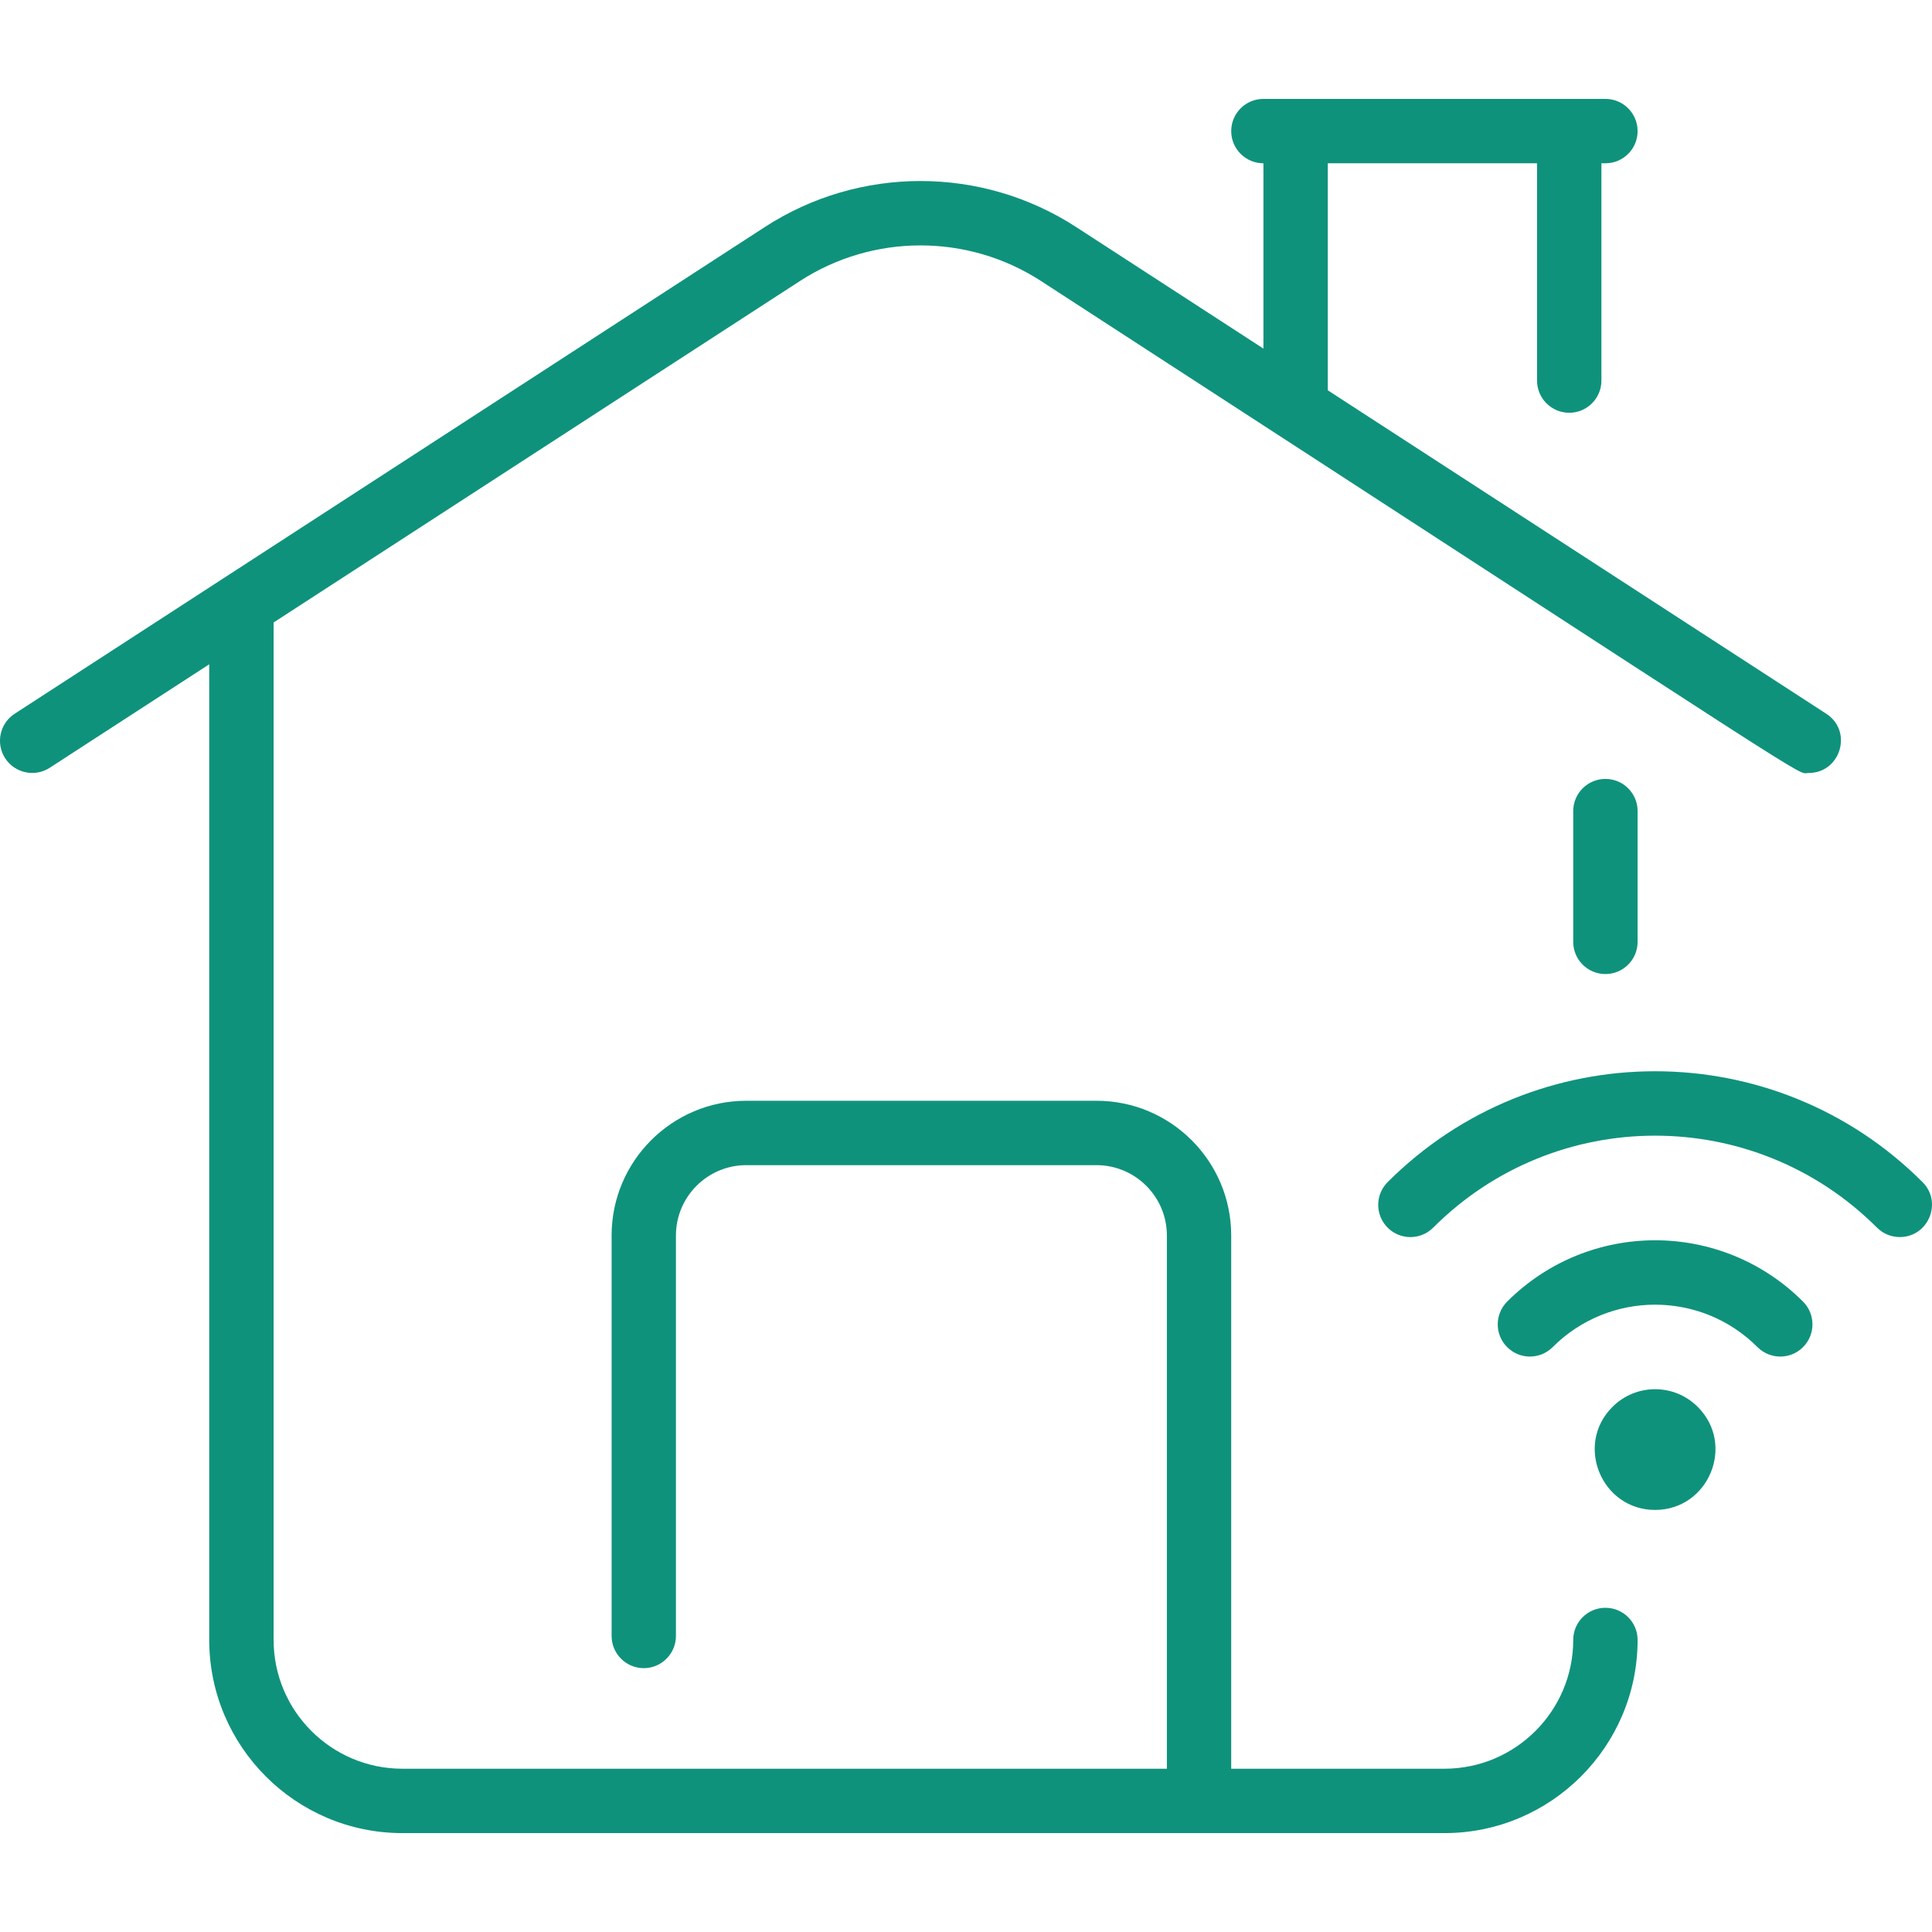
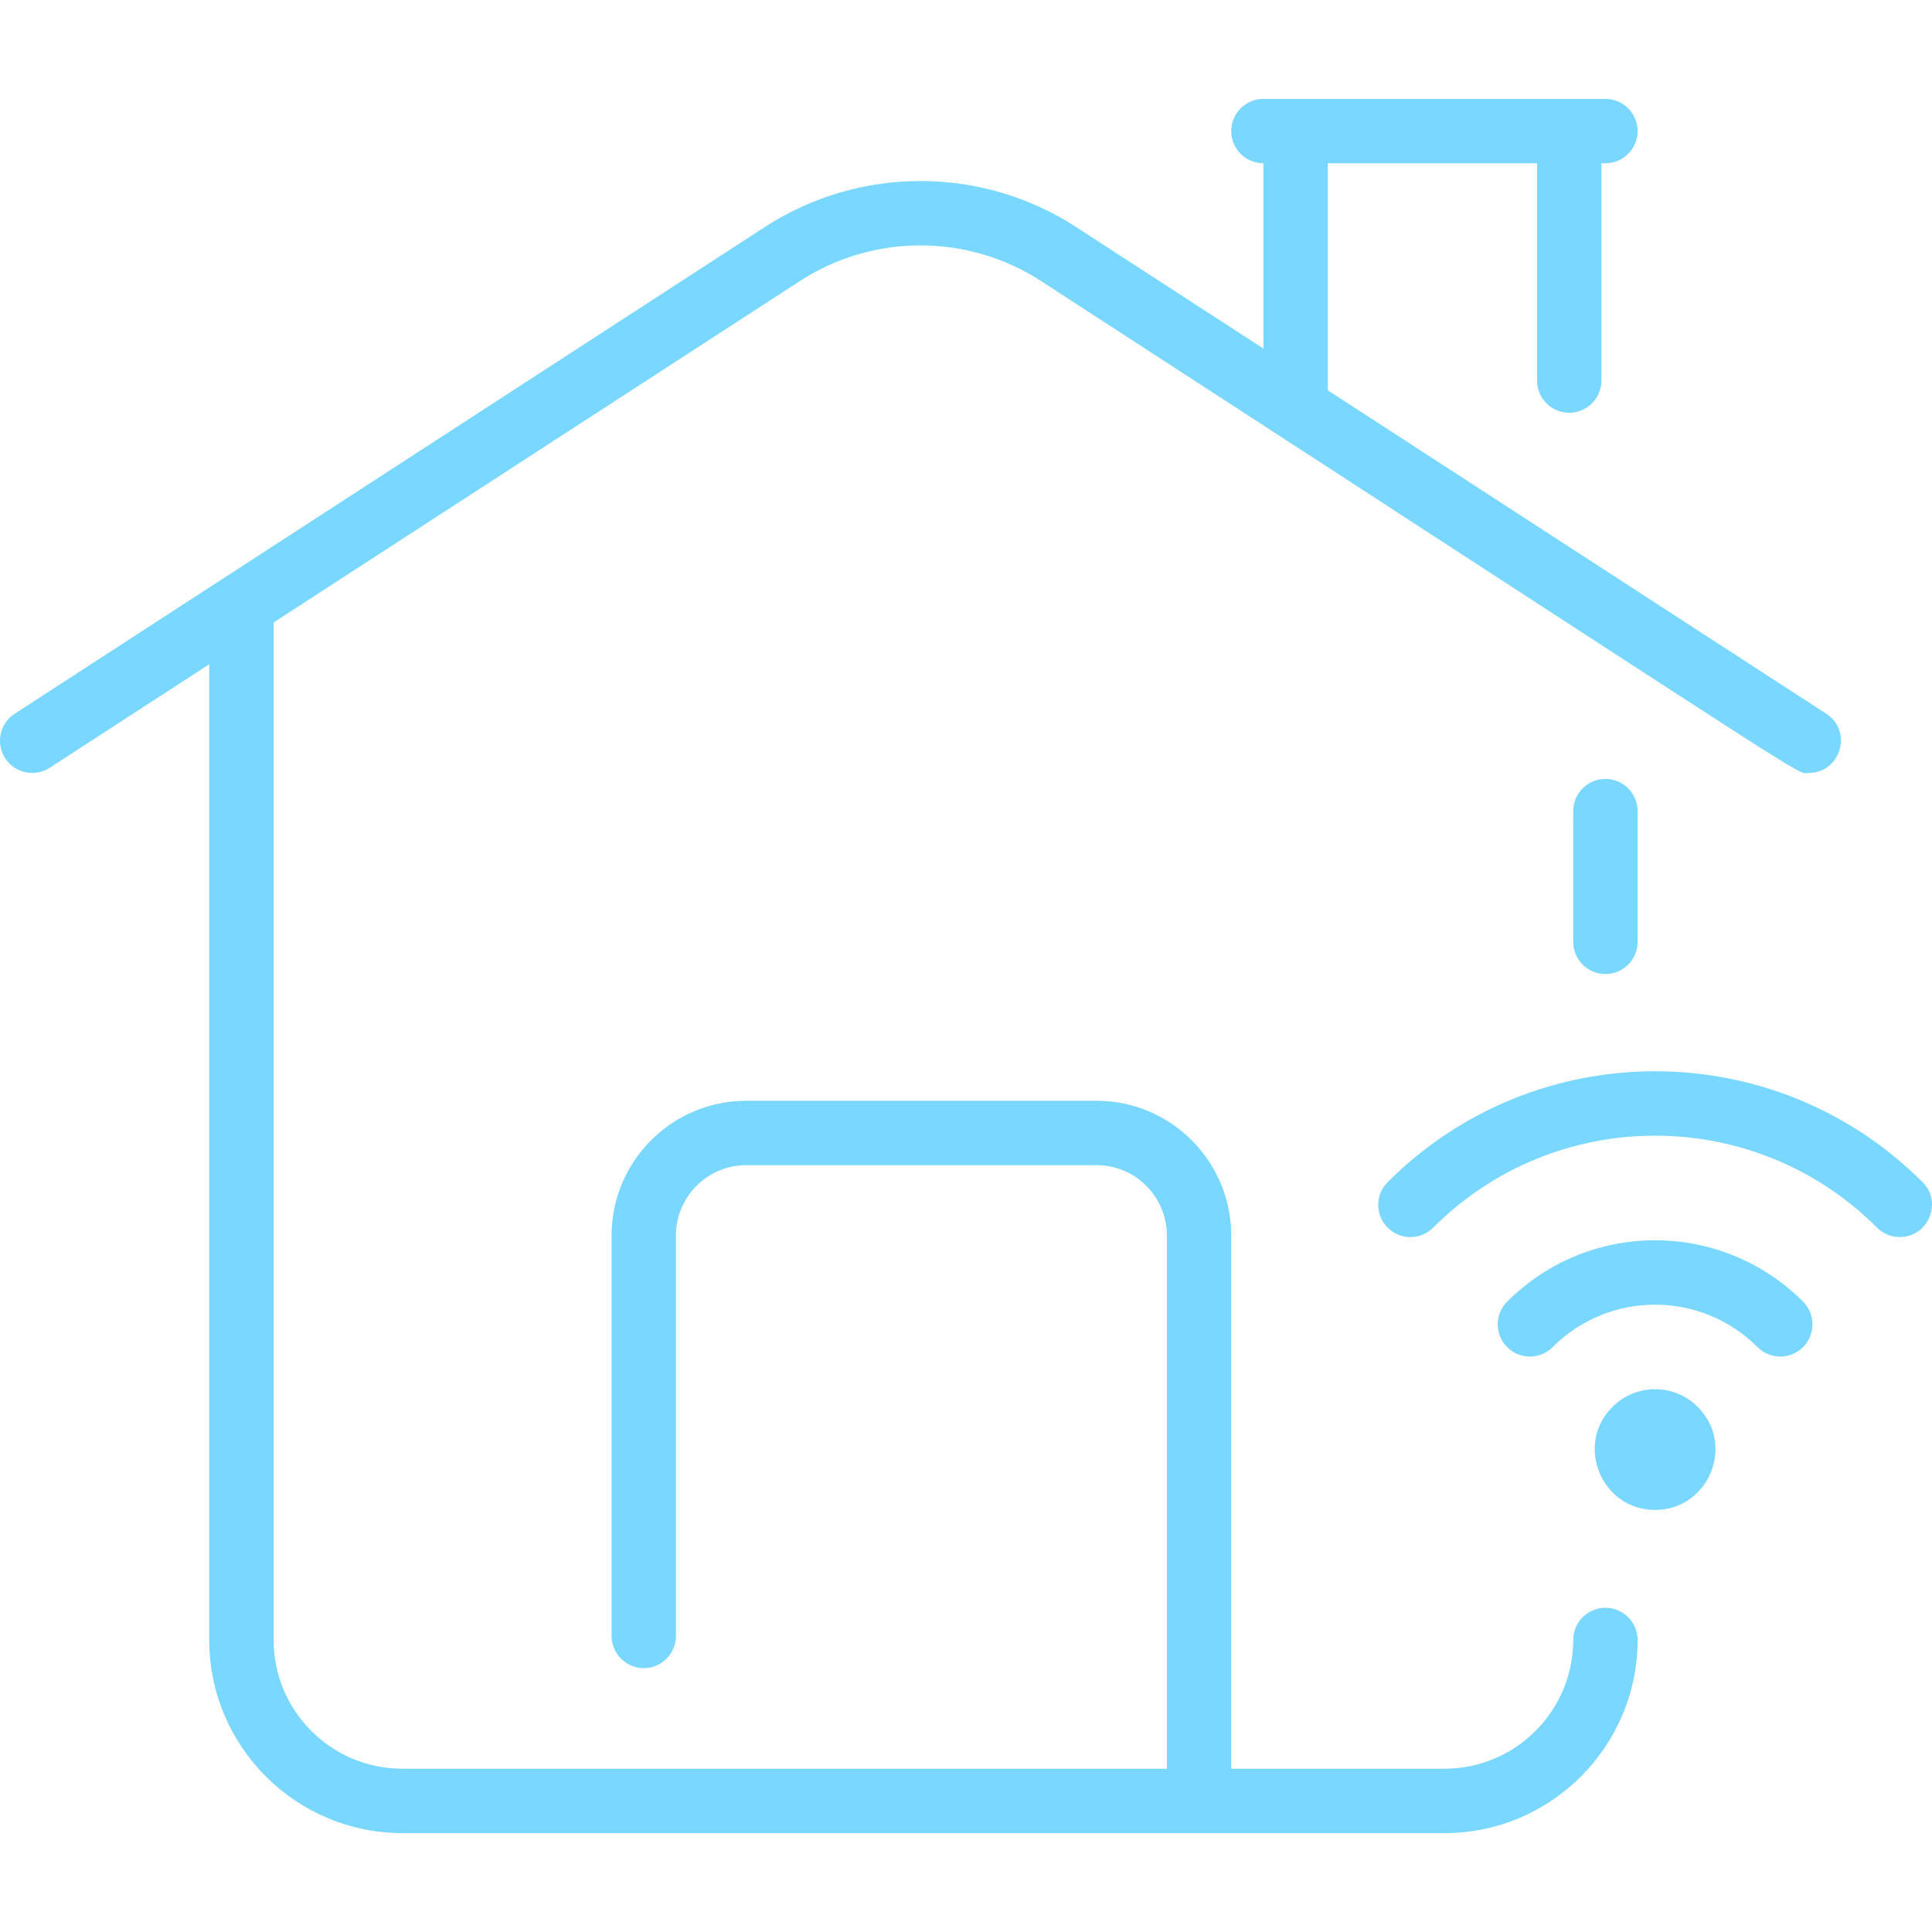
<svg xmlns="http://www.w3.org/2000/svg" width="37" height="37" viewBox="0 0 37 37" fill="none">
-   <path d="M30.88 26.944C30.152 27.671 30.674 28.917 31.697 28.917C32.719 28.917 33.243 27.672 32.514 26.944C32.063 26.492 31.331 26.492 30.88 26.944ZM34.53 24.927C34.771 25.168 34.771 25.558 34.53 25.799C34.29 26.04 33.899 26.04 33.658 25.799C32.575 24.715 30.82 24.715 29.735 25.799C29.495 26.04 29.104 26.04 28.864 25.799C28.623 25.559 28.623 25.168 28.864 24.927C30.43 23.362 32.964 23.361 34.53 24.927ZM36.383 23.691C36.225 23.691 36.067 23.631 35.947 23.511C33.598 21.162 29.796 21.162 27.447 23.511C27.206 23.752 26.816 23.752 26.575 23.511C26.334 23.27 26.334 22.88 26.575 22.639C29.406 19.808 33.988 19.808 36.819 22.639C37.208 23.028 36.928 23.691 36.383 23.691ZM31.362 31.407C31.362 33.447 29.703 35.106 27.663 35.106H7.706C5.666 35.106 4.007 33.447 4.007 31.407V12.722L0.952 14.704C0.666 14.889 0.285 14.807 0.099 14.522C-0.086 14.236 -0.005 13.854 0.281 13.669L14.647 4.348C16.458 3.173 18.798 3.173 20.609 4.348L24.196 6.676V3.127C23.855 3.127 23.579 2.851 23.579 2.511C23.579 2.17 23.855 1.894 24.196 1.894H30.746C31.086 1.894 31.362 2.17 31.362 2.511C31.362 2.851 31.086 3.127 30.746 3.127H30.669V7.288C30.669 7.629 30.393 7.905 30.052 7.905C29.712 7.905 29.436 7.629 29.436 7.288V3.127H25.429V7.475L34.975 13.669C35.49 14.003 35.25 14.803 34.639 14.803C34.369 14.803 35.344 15.378 19.938 5.383C18.535 4.472 16.722 4.472 15.318 5.383L5.24 11.921V31.407C5.24 32.767 6.346 33.873 7.706 33.873H22.347V23.661C22.347 22.918 21.742 22.314 21 22.314H14.292C13.55 22.314 12.945 22.918 12.945 23.661V31.33C12.945 31.67 12.669 31.947 12.329 31.947C11.989 31.947 11.713 31.67 11.713 31.33V23.661C11.713 22.238 12.87 21.081 14.292 21.081H21C22.422 21.081 23.579 22.238 23.579 23.661V33.873H27.663C29.023 33.873 30.129 32.767 30.129 31.407C30.129 31.067 30.405 30.791 30.746 30.791C31.086 30.791 31.362 31.067 31.362 31.407ZM30.746 14.917C31.086 14.917 31.362 15.193 31.362 15.533V18.038C31.362 18.378 31.086 18.654 30.746 18.654C30.405 18.654 30.129 18.378 30.129 18.038V15.533C30.129 15.193 30.405 14.917 30.746 14.917Z" fill="#0F927C" />
+   <path d="M30.88 26.944C30.152 27.671 30.674 28.917 31.697 28.917C32.719 28.917 33.243 27.672 32.514 26.944C32.063 26.492 31.331 26.492 30.88 26.944ZM34.53 24.927C34.771 25.168 34.771 25.558 34.53 25.799C34.29 26.04 33.899 26.04 33.658 25.799C32.575 24.715 30.82 24.715 29.735 25.799C29.495 26.04 29.104 26.04 28.864 25.799C28.623 25.559 28.623 25.168 28.864 24.927C30.43 23.362 32.964 23.361 34.53 24.927ZM36.383 23.691C36.225 23.691 36.067 23.631 35.947 23.511C33.598 21.162 29.796 21.162 27.447 23.511C27.206 23.752 26.816 23.752 26.575 23.511C26.334 23.27 26.334 22.88 26.575 22.639C29.406 19.808 33.988 19.808 36.819 22.639C37.208 23.028 36.928 23.691 36.383 23.691ZM31.362 31.407C31.362 33.447 29.703 35.106 27.663 35.106H7.706C5.666 35.106 4.007 33.447 4.007 31.407V12.722L0.952 14.704C0.666 14.889 0.285 14.807 0.099 14.522C-0.086 14.236 -0.005 13.854 0.281 13.669L14.647 4.348C16.458 3.173 18.798 3.173 20.609 4.348L24.196 6.676V3.127C23.855 3.127 23.579 2.851 23.579 2.511C23.579 2.17 23.855 1.894 24.196 1.894H30.746C31.086 1.894 31.362 2.17 31.362 2.511C31.362 2.851 31.086 3.127 30.746 3.127H30.669V7.288C30.669 7.629 30.393 7.905 30.052 7.905C29.712 7.905 29.436 7.629 29.436 7.288V3.127H25.429V7.475L34.975 13.669C35.49 14.003 35.25 14.803 34.639 14.803C34.369 14.803 35.344 15.378 19.938 5.383C18.535 4.472 16.722 4.472 15.318 5.383L5.24 11.921V31.407C5.24 32.767 6.346 33.873 7.706 33.873H22.347V23.661C22.347 22.918 21.742 22.314 21 22.314H14.292C13.55 22.314 12.945 22.918 12.945 23.661V31.33C12.945 31.67 12.669 31.947 12.329 31.947C11.989 31.947 11.713 31.67 11.713 31.33V23.661C11.713 22.238 12.87 21.081 14.292 21.081H21C22.422 21.081 23.579 22.238 23.579 23.661V33.873H27.663C29.023 33.873 30.129 32.767 30.129 31.407C30.129 31.067 30.405 30.791 30.746 30.791C31.086 30.791 31.362 31.067 31.362 31.407ZM30.746 14.917C31.086 14.917 31.362 15.193 31.362 15.533V18.038C31.362 18.378 31.086 18.654 30.746 18.654C30.405 18.654 30.129 18.378 30.129 18.038V15.533C30.129 15.193 30.405 14.917 30.746 14.917Z" fill="#7AD7FF" />
</svg>
